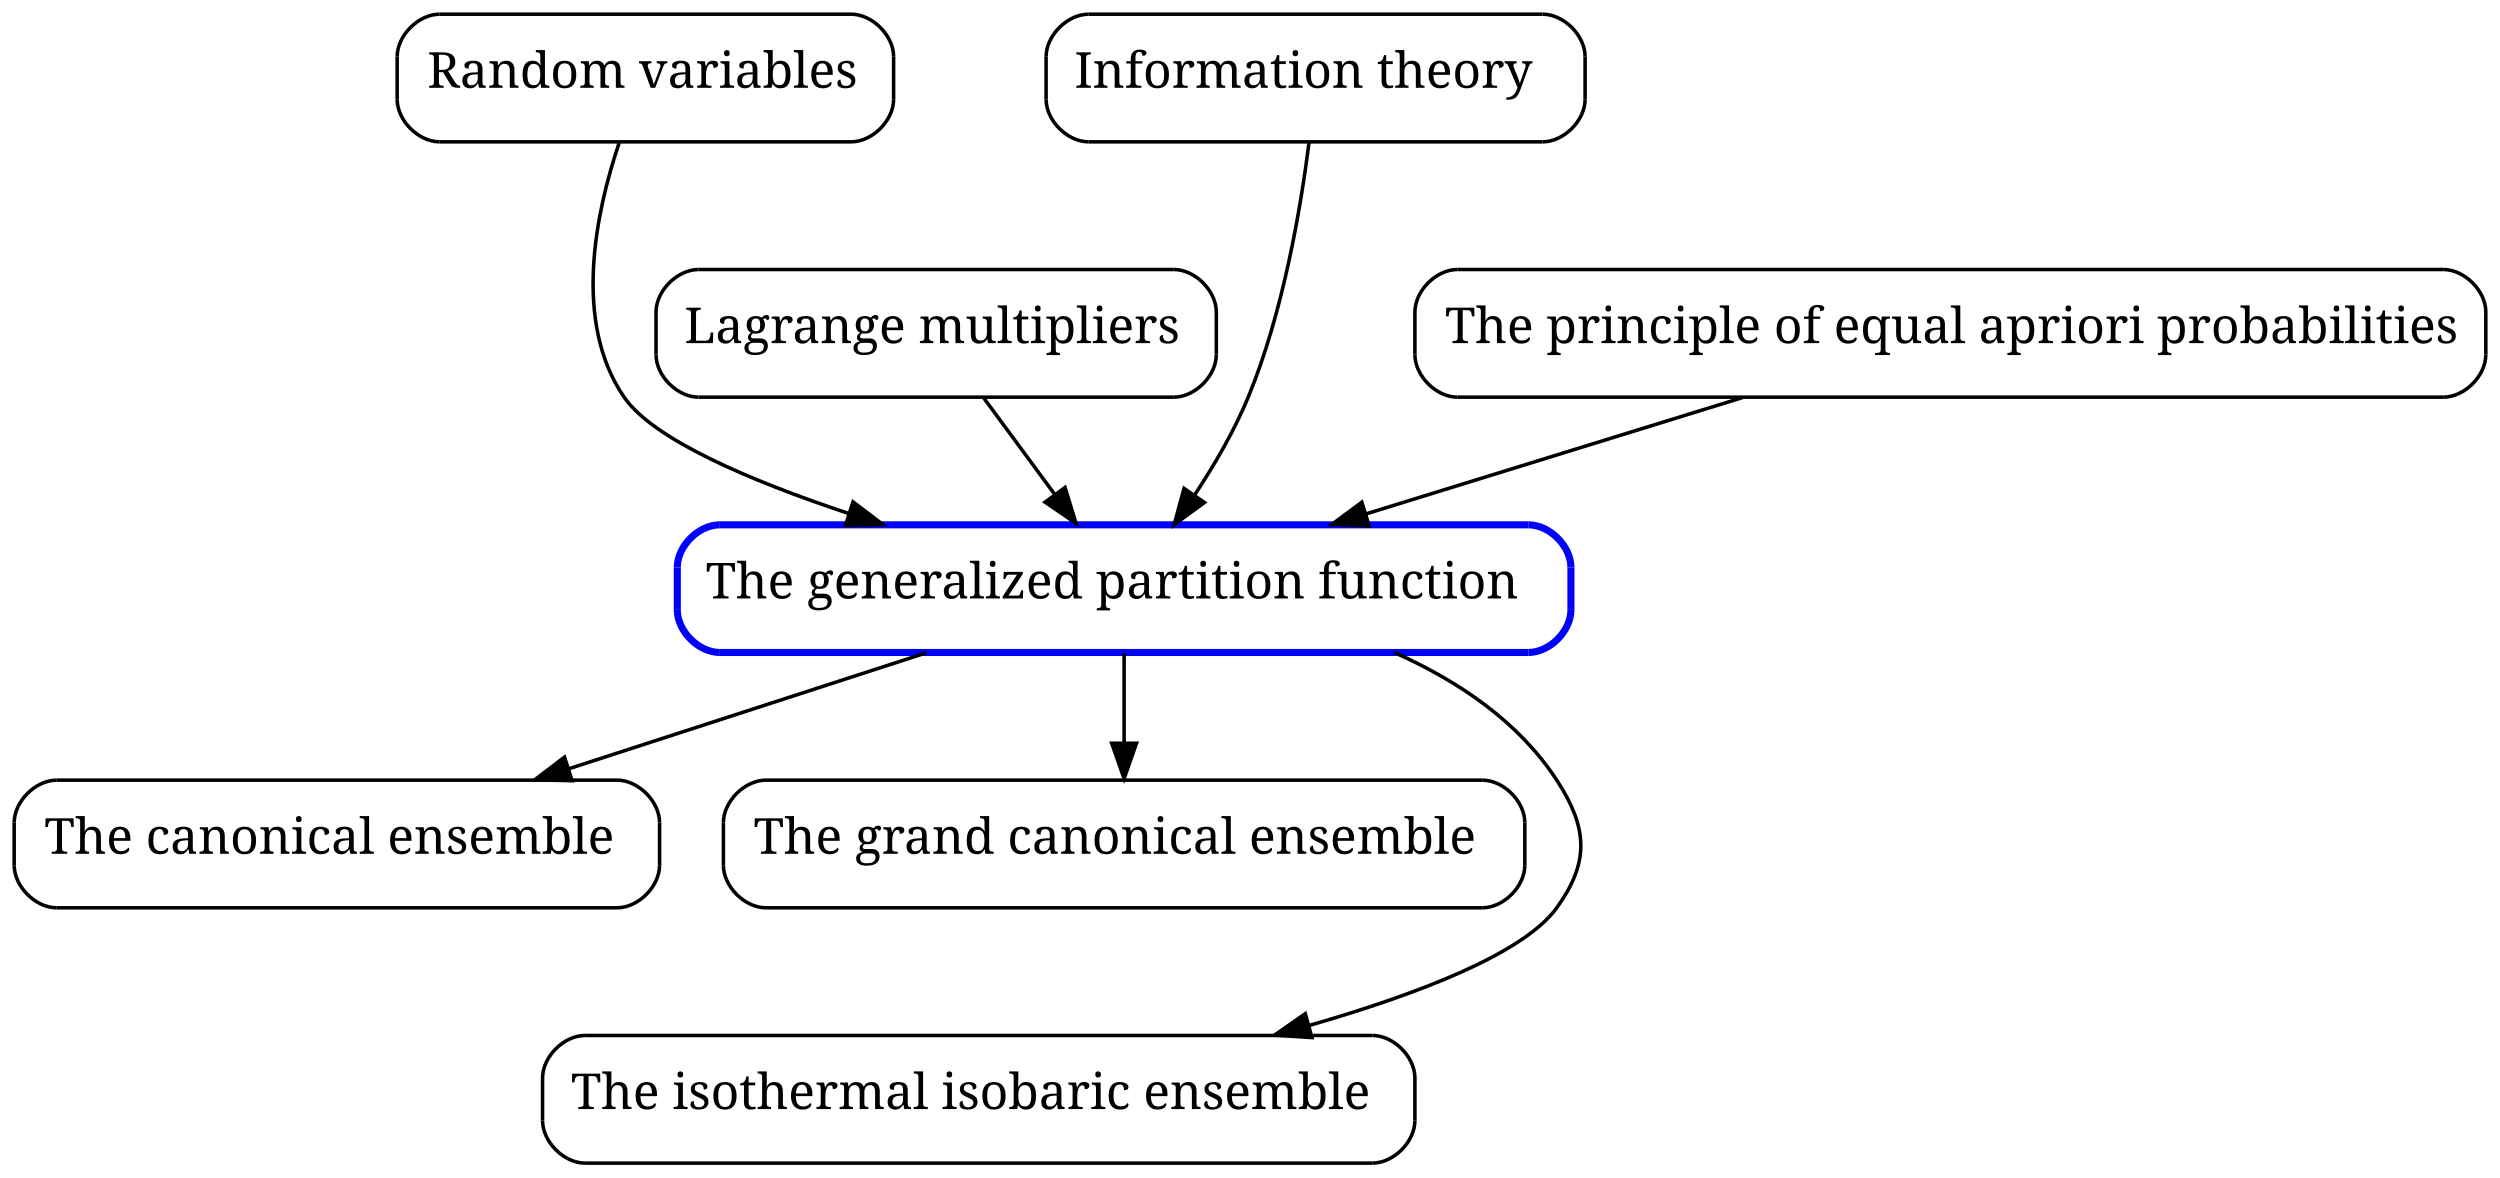
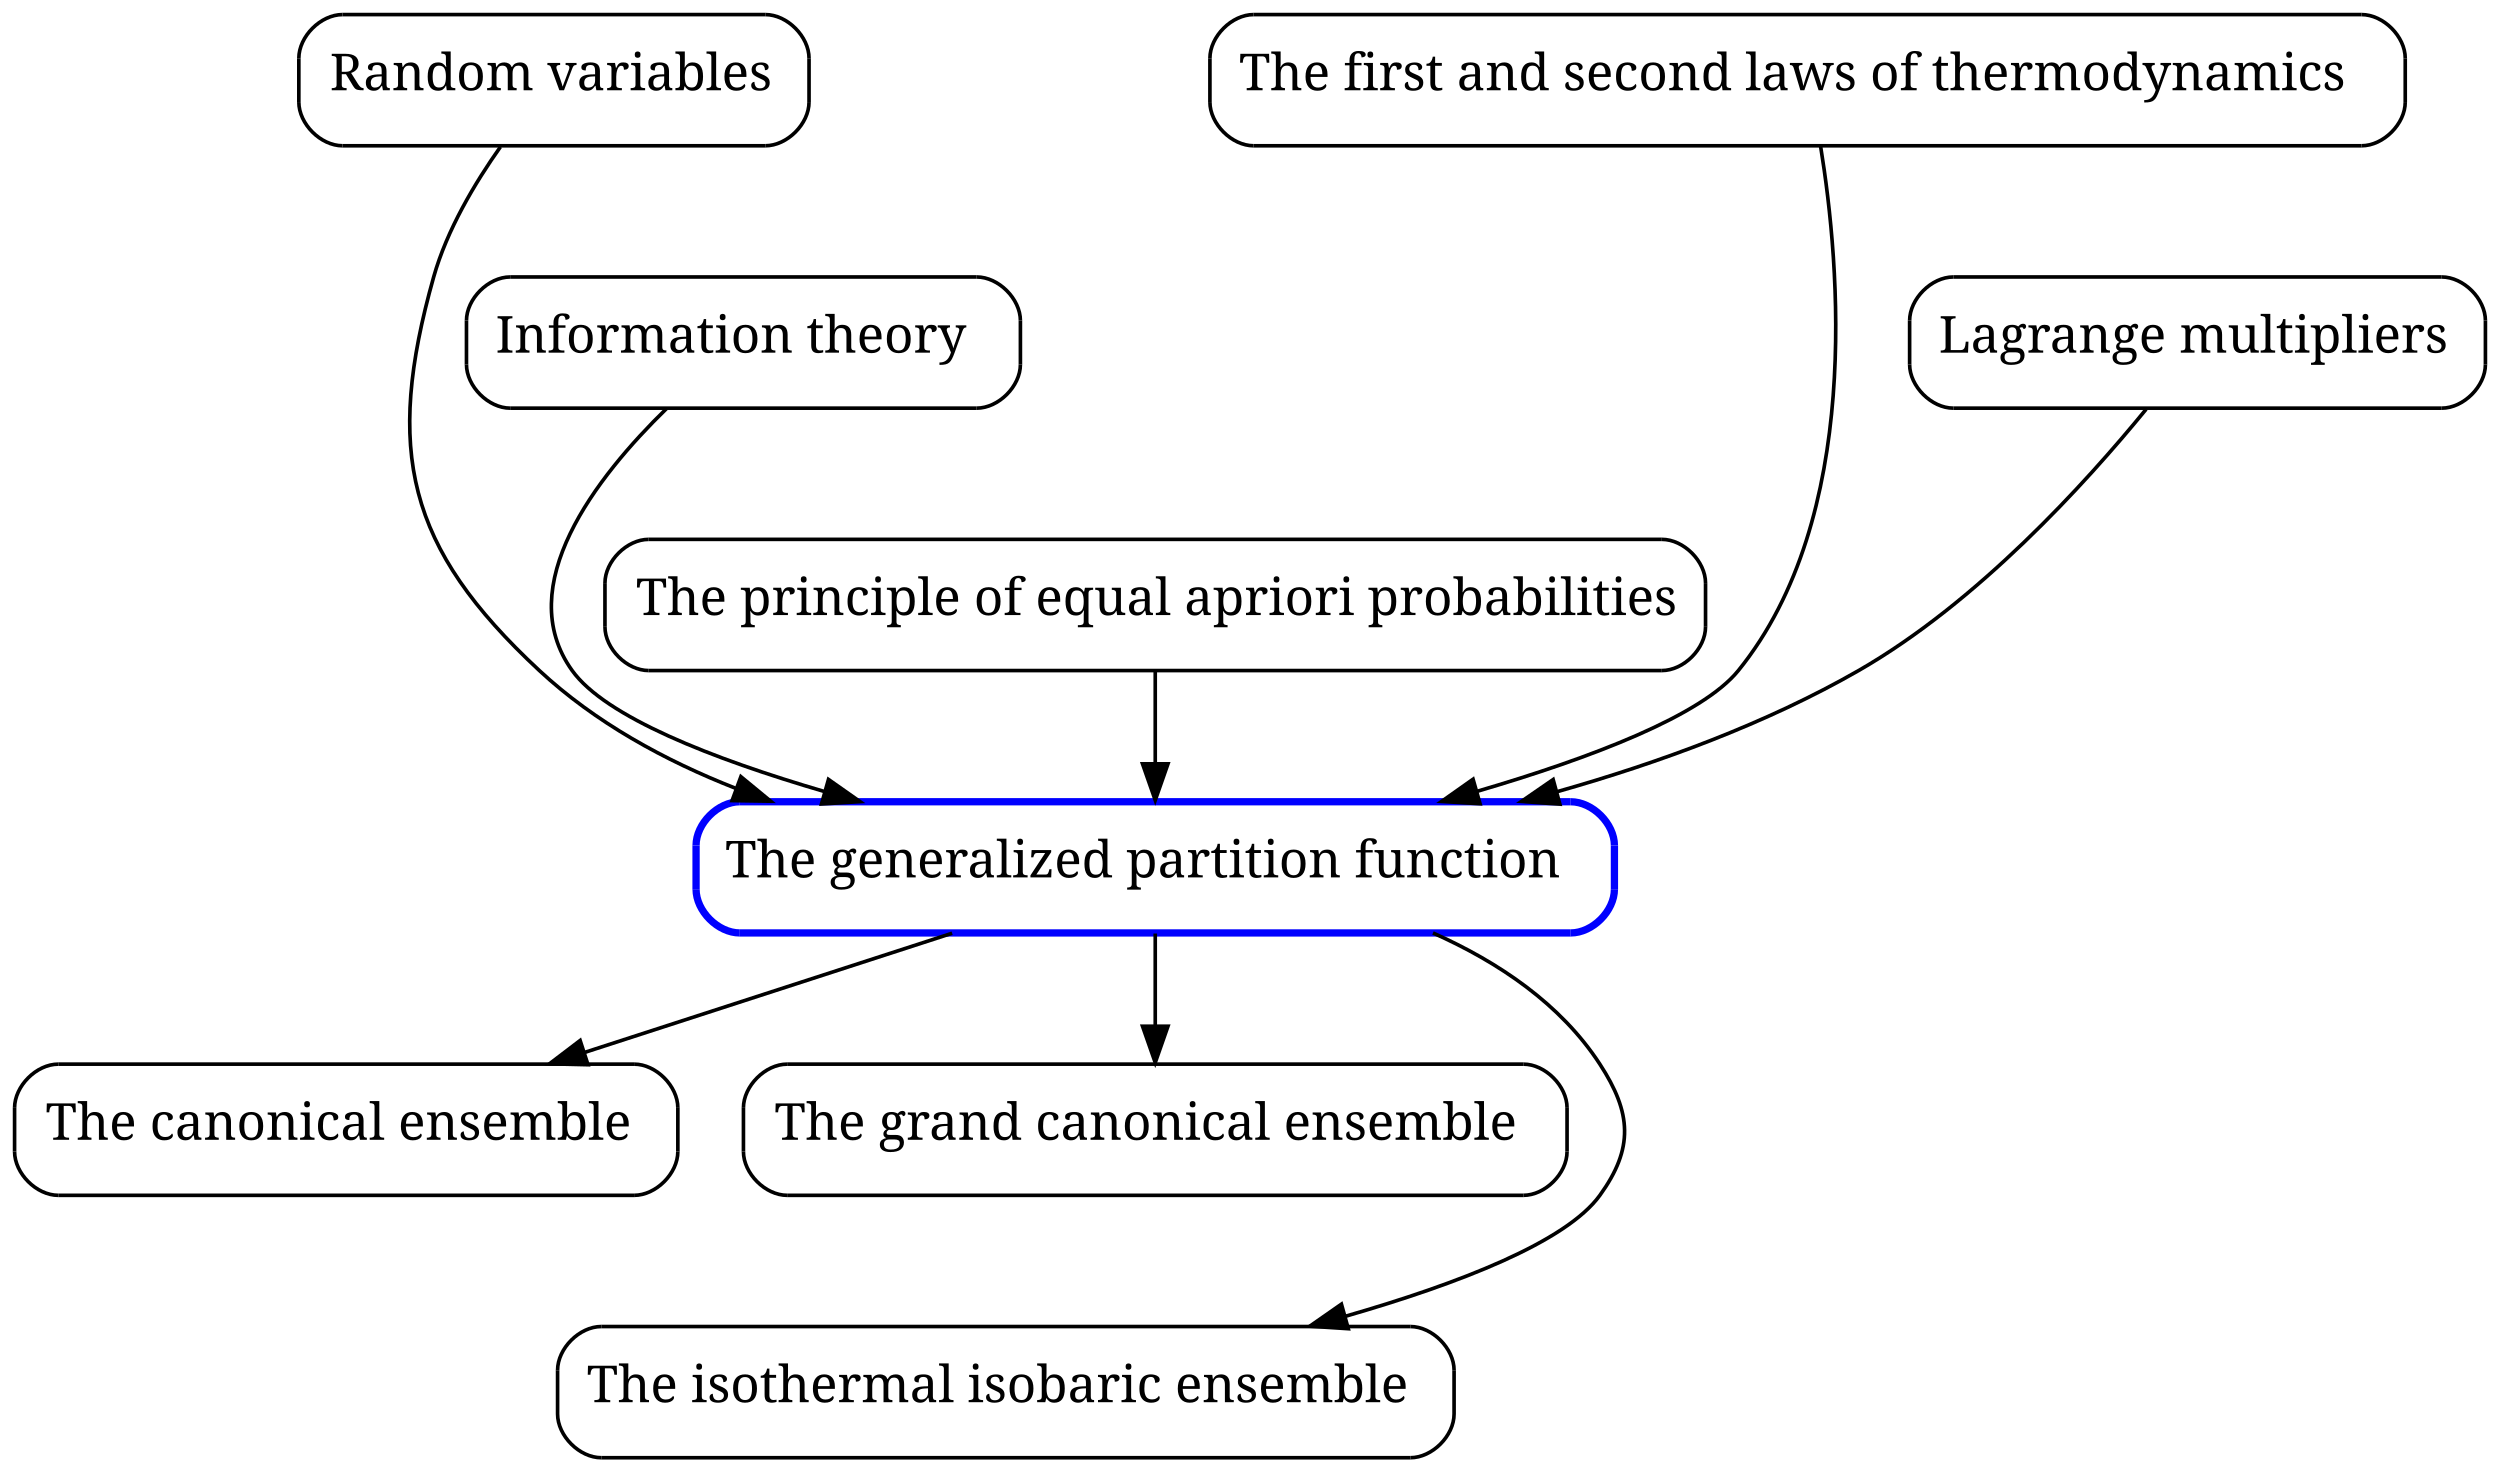
- <svg xmlns="http://www.w3.org/2000/svg" xmlns:xlink="http://www.w3.org/1999/xlink" width="705pt" height="332pt" viewBox="0.00 0.00 705.00 332.00">
-   <g id="graph1" class="graph" transform="scale(1 1) rotate(0) translate(4 328)">
+ <svg xmlns="http://www.w3.org/2000/svg" xmlns:xlink="http://www.w3.org/1999/xlink" width="686pt" height="404pt" viewBox="0.00 0.00 686.00 404.00">
+   <g id="graph1" class="graph" transform="scale(1 1) rotate(0) translate(4 400)">
    <g id="node1" class="node">
      <a xlink:href="GENERALIZED_PARTITION_FUNCTION.html" xlink:title="The generalized partition function" target="_top">
        <polyline fill="none" stroke="blue" stroke-width="2" points="427,-180 199,-180 " />
        <path fill="none" stroke="blue" stroke-width="2" d="M199,-180C193,-180 187,-174 187,-168" />
        <polyline fill="none" stroke="blue" stroke-width="2" points="187,-168 187,-156 " />
        <path fill="none" stroke="blue" stroke-width="2" d="M187,-156C187,-150 193,-144 199,-144" />
        <polyline fill="none" stroke="blue" stroke-width="2" points="199,-144 427,-144 " />
        <path fill="none" stroke="blue" stroke-width="2" d="M427,-144C433,-144 439,-150 439,-156" />
        <polyline fill="none" stroke="blue" stroke-width="2" points="439,-156 439,-168 " />
        <path fill="none" stroke="blue" stroke-width="2" d="M439,-168C439,-174 433,-180 427,-180" />
        <text text-anchor="start" x="195" y="-159.233" font-family="Times Roman,serif" font-size="14.00">The generalized partition function</text>
      </a>
    </g>
    <g id="node2" class="node">
      <a xlink:href="CANONICAL_ENSEMBLE.html" xlink:title="The canonical ensemble" target="_top">
        <polyline fill="none" stroke="black" points="170,-108 12,-108 " />
        <path fill="none" stroke="black" d="M12,-108C6,-108 5.92119e-14,-102 4.73695e-14,-96" />
        <polyline fill="none" stroke="black" points="4.73695e-14,-96 2.36848e-14,-84 " />
        <path fill="none" stroke="black" d="M2.36848e-14,-84C1.18424e-14,-78 6,-72 12,-72" />
        <polyline fill="none" stroke="black" points="12,-72 170,-72 " />
        <path fill="none" stroke="black" d="M170,-72C176,-72 182,-78 182,-84" />
        <polyline fill="none" stroke="black" points="182,-84 182,-96 " />
        <path fill="none" stroke="black" d="M182,-96C182,-102 176,-108 170,-108" />
        <text text-anchor="start" x="8.5" y="-87.233" font-family="Times Roman,serif" font-size="14.00">The canonical ensemble</text>
      </a>
    </g>
    <g id="edge2" class="edge">
      <path fill="none" stroke="black" d="M257.267,-143.924C226.654,-133.996 188.512,-121.625 156.484,-111.238" />
      <polygon fill="black" stroke="black" points="157.348,-107.839 146.756,-108.083 155.189,-114.498 157.348,-107.839" />
    </g>
    <g id="node6" class="node">
      <a xlink:href="GRAND_CANONICAL_ENSEMBLE.html" xlink:title="The grand canonical ensemble" target="_top">
        <polyline fill="none" stroke="black" points="414,-108 212,-108 " />
        <path fill="none" stroke="black" d="M212,-108C206,-108 200,-102 200,-96" />
        <polyline fill="none" stroke="black" points="200,-96 200,-84 " />
        <path fill="none" stroke="black" d="M200,-84C200,-78 206,-72 212,-72" />
        <polyline fill="none" stroke="black" points="212,-72 414,-72 " />
        <path fill="none" stroke="black" d="M414,-72C420,-72 426,-78 426,-84" />
        <polyline fill="none" stroke="black" points="426,-84 426,-96 " />
        <path fill="none" stroke="black" d="M426,-96C426,-102 420,-108 414,-108" />
        <text text-anchor="start" x="208.5" y="-87.233" font-family="Times Roman,serif" font-size="14.00">The grand canonical ensemble</text>
      </a>
    </g>
    <g id="edge6" class="edge">
      <path fill="none" stroke="black" d="M313,-143.831C313,-136.131 313,-126.974 313,-118.417" />
      <polygon fill="black" stroke="black" points="316.5,-118.413 313,-108.413 309.5,-118.413 316.5,-118.413" />
    </g>
-     <g id="node13" class="node">
+     <g id="node15" class="node">
      <a xlink:href="ISOTHERMAL_ISOBARIC_ENSEMBLE.html" xlink:title="The isothermal isobaric ensemble" target="_top">
        <polyline fill="none" stroke="black" points="383,-36 161,-36 " />
        <path fill="none" stroke="black" d="M161,-36C155,-36 149,-30 149,-24" />
        <polyline fill="none" stroke="black" points="149,-24 149,-12 " />
        <path fill="none" stroke="black" d="M149,-12C149,-6 155,-1.7417e-14 161,-1.70704e-14" />
        <polyline fill="none" stroke="black" points="161,-1.70704e-14 383,-4.24593e-15 " />
        <path fill="none" stroke="black" d="M383,-4.24593e-15C389,-3.89932e-15 395,-6 395,-12" />
        <polyline fill="none" stroke="black" points="395,-12 395,-24 " />
        <path fill="none" stroke="black" d="M395,-24C395,-30 389,-36 383,-36" />
        <text text-anchor="start" x="157" y="-15.233" font-family="Times Roman,serif" font-size="14.00">The isothermal isobaric ensemble</text>
      </a>
    </g>
-     <g id="edge14" class="edge">
+     <g id="edge16" class="edge">
      <path fill="none" stroke="black" d="M389.205,-143.993C407.201,-135.997 424.259,-124.5 435,-108 443.729,-94.591 444.367,-84.971 435,-72 425.787,-59.242 396.449,-47.822 365.153,-38.807" />
      <polygon fill="black" stroke="black" points="365.97,-35.402 355.397,-36.088 364.09,-42.145 365.97,-35.402" />
    </g>
    <g id="node4" class="node">
      <a xlink:href="RANDOM_VARIABLES.html" xlink:title="Random variables" target="_top">
-         <polyline fill="none" stroke="black" points="236,-324 120,-324 " />
-         <path fill="none" stroke="black" d="M120,-324C114,-324 108,-318 108,-312" />
-         <polyline fill="none" stroke="black" points="108,-312 108,-300 " />
-         <path fill="none" stroke="black" d="M108,-300C108,-294 114,-288 120,-288" />
-         <polyline fill="none" stroke="black" points="120,-288 236,-288 " />
-         <path fill="none" stroke="black" d="M236,-288C242,-288 248,-294 248,-300" />
-         <polyline fill="none" stroke="black" points="248,-300 248,-312 " />
-         <path fill="none" stroke="black" d="M248,-312C248,-318 242,-324 236,-324" />
-         <text text-anchor="start" x="116.5" y="-303.233" font-family="Times Roman,serif" font-size="14.00">Random variables</text>
+         <polyline fill="none" stroke="black" points="206,-396 90,-396 " />
+         <path fill="none" stroke="black" d="M90,-396C84,-396 78,-390 78,-384" />
+         <polyline fill="none" stroke="black" points="78,-384 78,-372 " />
+         <path fill="none" stroke="black" d="M78,-372C78,-366 84,-360 90,-360" />
+         <polyline fill="none" stroke="black" points="90,-360 206,-360 " />
+         <path fill="none" stroke="black" d="M206,-360C212,-360 218,-366 218,-372" />
+         <polyline fill="none" stroke="black" points="218,-372 218,-384 " />
+         <path fill="none" stroke="black" d="M218,-384C218,-390 212,-396 206,-396" />
+         <text text-anchor="start" x="86.5" y="-375.233" font-family="Times Roman,serif" font-size="14.00">Random variables</text>
      </a>
    </g>
    <g id="edge4" class="edge">
-       <path fill="none" stroke="black" d="M170.593,-287.682C164.001,-268.144 157.445,-237.159 172,-216 180.142,-204.164 207.16,-192.564 235.398,-183.168" />
-       <polygon fill="black" stroke="black" points="236.554,-186.472 244.995,-180.068 234.403,-179.811 236.554,-186.472" />
+       <path fill="none" stroke="black" d="M133.325,-359.709C126.295,-349.772 118.63,-336.903 115,-324 101.539,-276.157 107.587,-249.826 144,-216 159.293,-201.793 178.332,-191.324 198.062,-183.609" />
+       <polygon fill="black" stroke="black" points="199.299,-186.884 207.476,-180.147 196.883,-180.314 199.299,-186.884" />
    </g>
    <g id="node10" class="node">
-       <a xlink:href="LAGRANGE_MULTIPLIERS.html" xlink:title="Lagrange multipliers" target="_top">
-         <polyline fill="none" stroke="black" points="327,-252 193,-252 " />
-         <path fill="none" stroke="black" d="M193,-252C187,-252 181,-246 181,-240" />
-         <polyline fill="none" stroke="black" points="181,-240 181,-228 " />
-         <path fill="none" stroke="black" d="M181,-228C181,-222 187,-216 193,-216" />
-         <polyline fill="none" stroke="black" points="193,-216 327,-216 " />
-         <path fill="none" stroke="black" d="M327,-216C333,-216 339,-222 339,-228" />
-         <polyline fill="none" stroke="black" points="339,-228 339,-240 " />
-         <path fill="none" stroke="black" d="M339,-240C339,-246 333,-252 327,-252" />
-         <text text-anchor="start" x="189" y="-231.233" font-family="Times Roman,serif" font-size="14.00">Lagrange multipliers</text>
+       <a xlink:href="INFORMATION_THEORY.html" xlink:title="Information theory " target="_top">
+         <polyline fill="none" stroke="black" points="264,-324 136,-324 " />
+         <path fill="none" stroke="black" d="M136,-324C130,-324 124,-318 124,-312" />
+         <polyline fill="none" stroke="black" points="124,-312 124,-300 " />
+         <path fill="none" stroke="black" d="M124,-300C124,-294 130,-288 136,-288" />
+         <polyline fill="none" stroke="black" points="136,-288 264,-288 " />
+         <path fill="none" stroke="black" d="M264,-288C270,-288 276,-294 276,-300" />
+         <polyline fill="none" stroke="black" points="276,-300 276,-312 " />
+         <path fill="none" stroke="black" d="M276,-312C276,-318 270,-324 264,-324" />
+         <text text-anchor="start" x="132" y="-303.233" font-family="Times Roman,serif" font-size="14.00">Information theory </text>
      </a>
    </g>
    <g id="node8" class="node">
-       <a xlink:href="INFORMATION_THEORY.html" xlink:title="Information theory " target="_top">
-         <polyline fill="none" stroke="black" points="431,-324 303,-324 " />
-         <path fill="none" stroke="black" d="M303,-324C297,-324 291,-318 291,-312" />
-         <polyline fill="none" stroke="black" points="291,-312 291,-300 " />
-         <path fill="none" stroke="black" d="M291,-300C291,-294 297,-288 303,-288" />
-         <polyline fill="none" stroke="black" points="303,-288 431,-288 " />
-         <path fill="none" stroke="black" d="M431,-288C437,-288 443,-294 443,-300" />
-         <polyline fill="none" stroke="black" points="443,-300 443,-312 " />
-         <path fill="none" stroke="black" d="M443,-312C443,-318 437,-324 431,-324" />
-         <text text-anchor="start" x="299" y="-303.233" font-family="Times Roman,serif" font-size="14.00">Information theory </text>
+       <a xlink:href="LAWS_OF_THERMODYNAMICS.html" xlink:title="The first and second laws of thermodynamics" target="_top">
+         <polyline fill="none" stroke="black" points="644,-396 340,-396 " />
+         <path fill="none" stroke="black" d="M340,-396C334,-396 328,-390 328,-384" />
+         <polyline fill="none" stroke="black" points="328,-384 328,-372 " />
+         <path fill="none" stroke="black" d="M328,-372C328,-366 334,-360 340,-360" />
+         <polyline fill="none" stroke="black" points="340,-360 644,-360 " />
+         <path fill="none" stroke="black" d="M644,-360C650,-360 656,-366 656,-372" />
+         <polyline fill="none" stroke="black" points="656,-372 656,-384 " />
+         <path fill="none" stroke="black" d="M656,-384C656,-390 650,-396 644,-396" />
+         <text text-anchor="start" x="336" y="-375.233" font-family="Times Roman,serif" font-size="14.00">The first and second laws of thermodynamics</text>
      </a>
    </g>
    <g id="edge8" class="edge">
-       <path fill="none" stroke="black" d="M365.146,-287.835C362.797,-269.235 357.812,-239.765 348,-216 344.076,-206.496 338.45,-196.847 332.853,-188.385" />
-       <polygon fill="black" stroke="black" points="335.663,-186.295 327.103,-180.052 329.902,-190.271 335.663,-186.295" />
+       <path fill="none" stroke="black" d="M495.575,-359.842C500.901,-327.154 506.963,-257.912 473,-216 463.005,-203.666 432.834,-192.104 401.345,-182.868" />
+       <polygon fill="black" stroke="black" points="402.127,-179.452 391.551,-180.078 400.209,-186.184 402.127,-179.452" />
    </g>
    <g id="edge10" class="edge">
-       <path fill="none" stroke="black" d="M273.374,-215.831C279.416,-207.623 286.676,-197.761 293.322,-188.732" />
-       <polygon fill="black" stroke="black" points="296.336,-190.542 299.446,-180.413 290.699,-186.392 296.336,-190.542" />
+       <path fill="none" stroke="black" d="M178.907,-287.891C159.591,-269.076 136.346,-239.197 153,-216 162.103,-203.32 191.316,-191.846 222.334,-182.768" />
+       <polygon fill="black" stroke="black" points="223.332,-186.123 231.999,-180.029 221.423,-179.388 223.332,-186.123" />
    </g>
-     <g id="node16" class="node">
+     <g id="node18" class="node">
      <a xlink:href="PRINCIPLE_OF_EQUAL_APRIORI_PROBABILITIES.html" xlink:title="The principle of equal apriori probabilities" target="_top">
-         <polyline fill="none" stroke="black" points="685,-252 407,-252 " />
-         <path fill="none" stroke="black" d="M407,-252C401,-252 395,-246 395,-240" />
-         <polyline fill="none" stroke="black" points="395,-240 395,-228 " />
-         <path fill="none" stroke="black" d="M395,-228C395,-222 401,-216 407,-216" />
-         <polyline fill="none" stroke="black" points="407,-216 685,-216 " />
-         <path fill="none" stroke="black" d="M685,-216C691,-216 697,-222 697,-228" />
-         <polyline fill="none" stroke="black" points="697,-228 697,-240 " />
-         <path fill="none" stroke="black" d="M697,-240C697,-246 691,-252 685,-252" />
-         <text text-anchor="start" x="403.5" y="-231.233" font-family="Times Roman,serif" font-size="14.00">The principle of equal apriori probabilities</text>
+         <polyline fill="none" stroke="black" points="452,-252 174,-252 " />
+         <path fill="none" stroke="black" d="M174,-252C168,-252 162,-246 162,-240" />
+         <polyline fill="none" stroke="black" points="162,-240 162,-228 " />
+         <path fill="none" stroke="black" d="M162,-228C162,-222 168,-216 174,-216" />
+         <polyline fill="none" stroke="black" points="174,-216 452,-216 " />
+         <path fill="none" stroke="black" d="M452,-216C458,-216 464,-222 464,-228" />
+         <polyline fill="none" stroke="black" points="464,-228 464,-240 " />
+         <path fill="none" stroke="black" d="M464,-240C464,-246 458,-252 452,-252" />
+         <text text-anchor="start" x="170.5" y="-231.233" font-family="Times Roman,serif" font-size="14.00">The principle of equal apriori probabilities</text>
      </a>
    </g>
-     <g id="edge18" class="edge">
-       <path fill="none" stroke="black" d="M487.505,-215.924C455.237,-205.953 414.998,-193.519 381.295,-183.104" />
-       <polygon fill="black" stroke="black" points="382.107,-179.692 371.519,-180.083 380.04,-186.38 382.107,-179.692" />
+     <g id="node13" class="node">
+       <a xlink:href="LAGRANGE_MULTIPLIERS.html" xlink:title="Lagrange multipliers" target="_top">
+         <polyline fill="none" stroke="black" points="666,-324 532,-324 " />
+         <path fill="none" stroke="black" d="M532,-324C526,-324 520,-318 520,-312" />
+         <polyline fill="none" stroke="black" points="520,-312 520,-300 " />
+         <path fill="none" stroke="black" d="M520,-300C520,-294 526,-288 532,-288" />
+         <polyline fill="none" stroke="black" points="532,-288 666,-288 " />
+         <path fill="none" stroke="black" d="M666,-288C672,-288 678,-294 678,-300" />
+         <polyline fill="none" stroke="black" points="678,-300 678,-312 " />
+         <path fill="none" stroke="black" d="M678,-312C678,-318 672,-324 666,-324" />
+         <text text-anchor="start" x="528" y="-303.233" font-family="Times Roman,serif" font-size="14.00">Lagrange multipliers</text>
+       </a>
+     </g>
+     <g id="edge14" class="edge">
+       <path fill="none" stroke="black" d="M584.895,-287.701C568.206,-267.284 538.545,-234.674 506,-216 480.759,-201.517 451.41,-190.734 423.331,-182.779" />
+       <polygon fill="black" stroke="black" points="424.03,-179.341 413.461,-180.081 422.185,-186.094 424.03,-179.341" />
+     </g>
+     <g id="edge20" class="edge">
+       <path fill="none" stroke="black" d="M313,-215.831C313,-208.131 313,-198.974 313,-190.417" />
+       <polygon fill="black" stroke="black" points="316.5,-190.413 313,-180.413 309.5,-190.413 316.5,-190.413" />
    </g>
  </g>
</svg>
